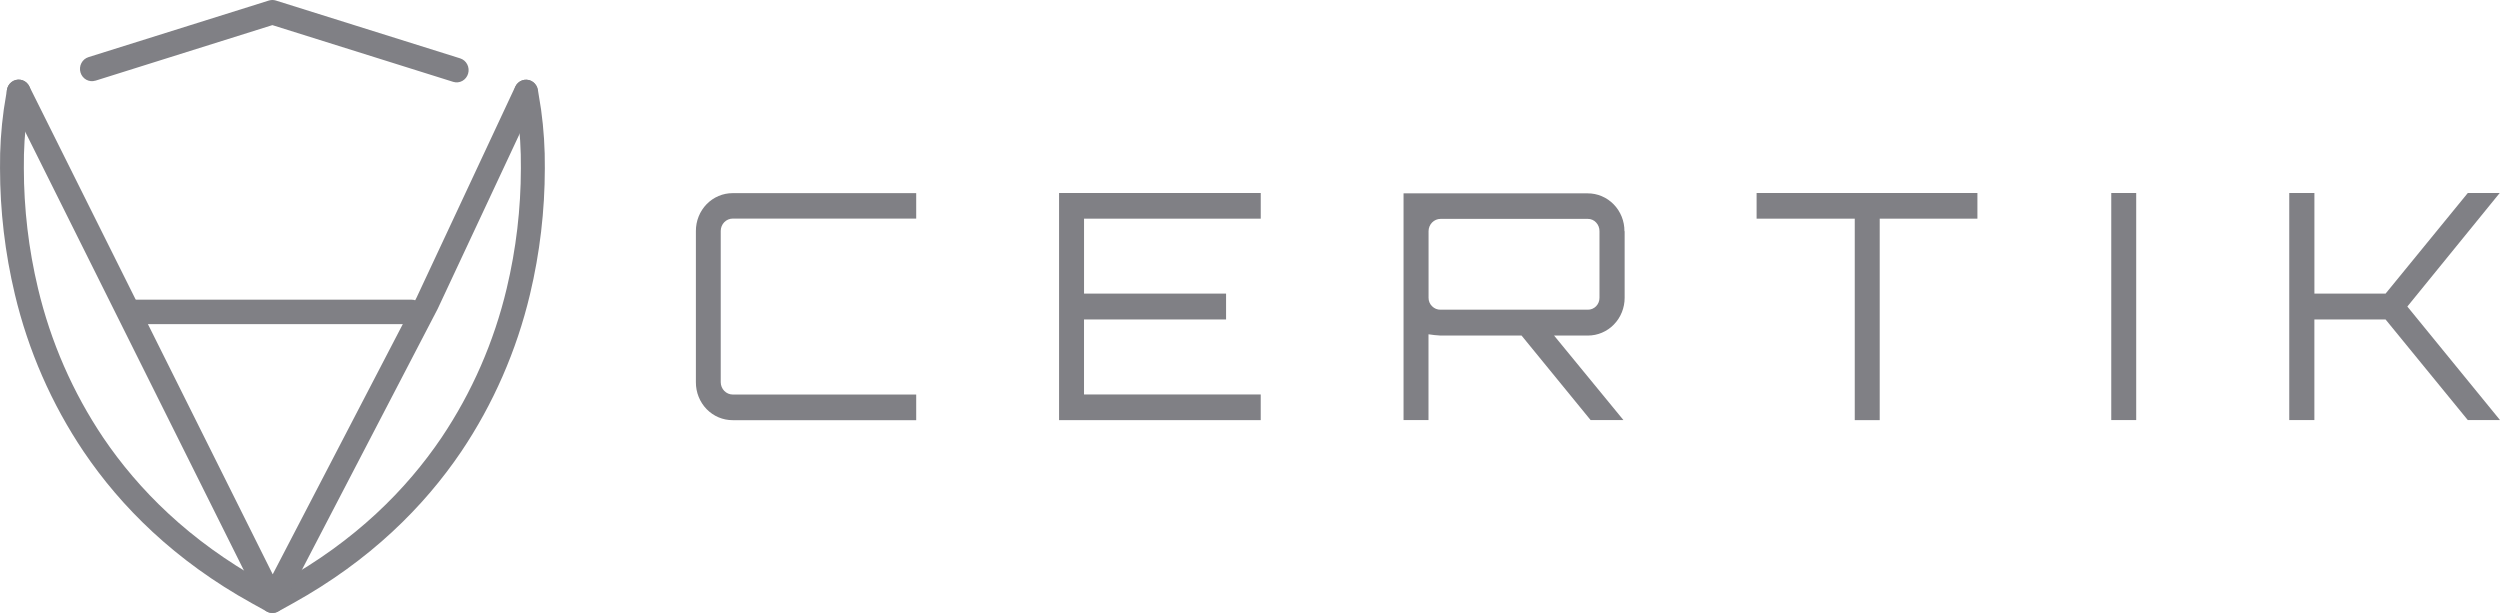
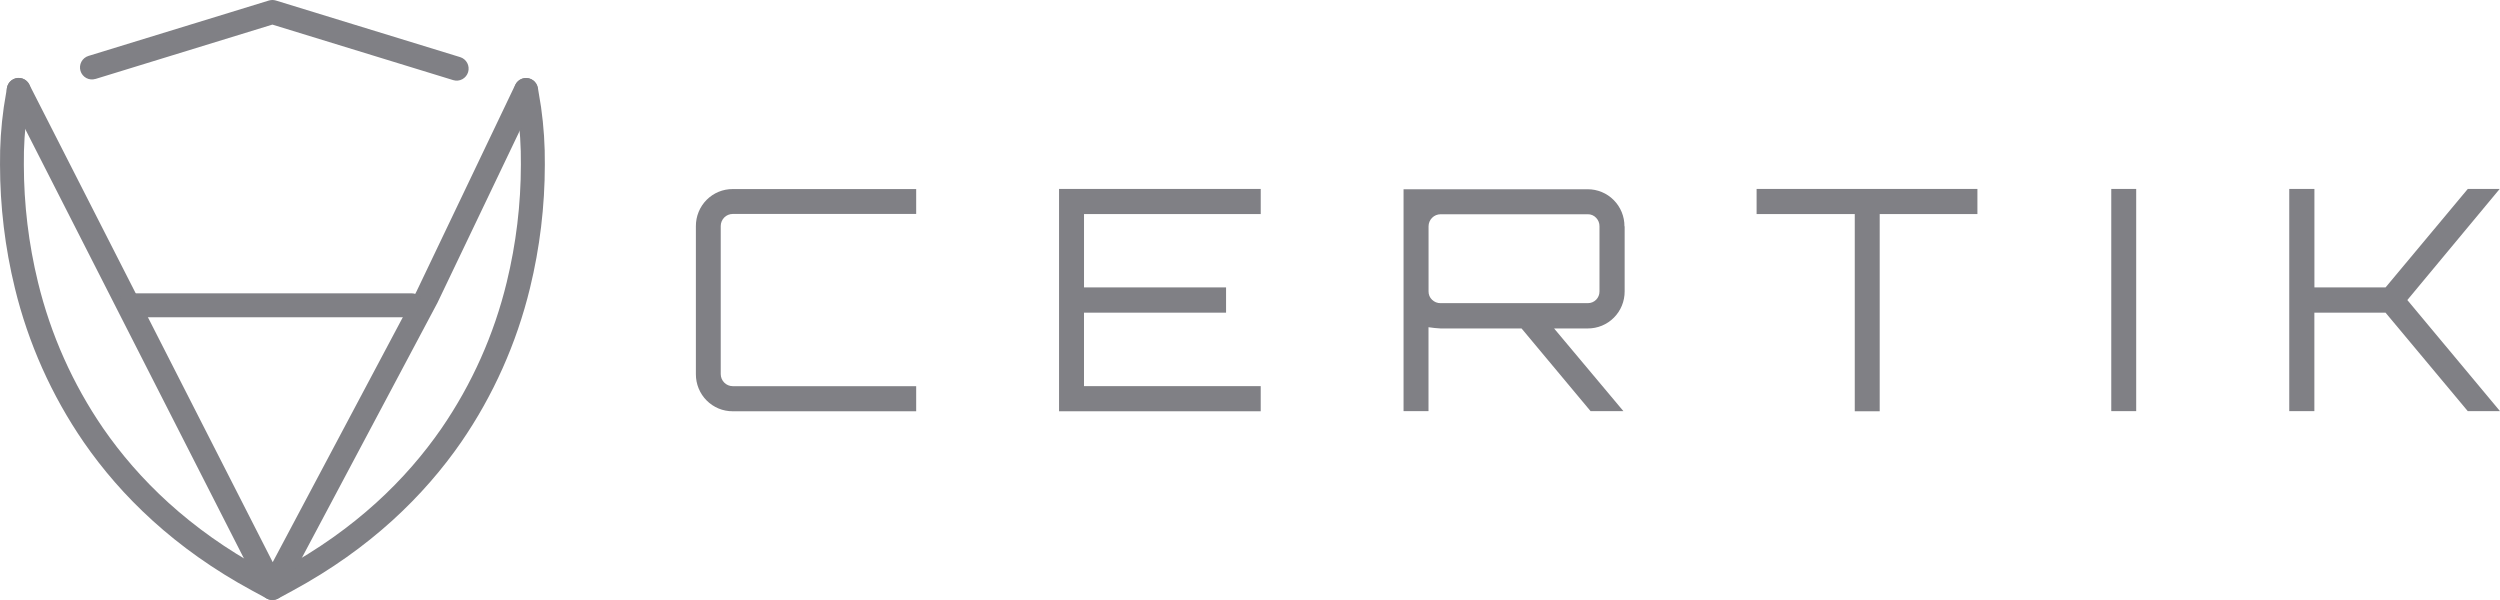
- <svg xmlns="http://www.w3.org/2000/svg" width="208" height="51" viewBox="0 0 208 51" fill="none">
-   <path fill-rule="evenodd" clip-rule="evenodd" d="M42.79 7.818L43.052 9.44C43.258 10.95 43.353 12.474 43.337 13.998C43.335 17.367 42.94 20.723 42.159 23.995C41.103 28.44 39.264 32.648 36.733 36.413C33.808 40.735 29.579 44.987 23.415 48.404L22.66 48.821L21.906 48.404C15.742 44.987 11.514 40.735 8.588 36.413C6.057 32.648 4.218 28.44 3.162 23.995C2.381 20.724 1.986 17.368 1.984 14C1.968 12.475 2.063 10.952 2.269 9.442L2.53 7.819C2.553 7.687 2.549 7.551 2.52 7.42C2.491 7.289 2.438 7.166 2.362 7.056C2.286 6.947 2.19 6.854 2.079 6.782C1.968 6.711 1.845 6.663 1.716 6.641C1.587 6.619 1.455 6.624 1.328 6.655C1.201 6.685 1.081 6.742 0.975 6.82C0.869 6.899 0.779 6.998 0.71 7.113C0.642 7.227 0.596 7.354 0.576 7.487L0.315 9.11C0.09 10.729 -0.015 12.364 0.002 14C0.003 17.534 0.418 21.055 1.237 24.487C2.352 29.174 4.293 33.612 6.964 37.58C10.051 42.147 14.529 46.637 20.974 50.201L22.199 50.878C22.343 50.958 22.504 51 22.668 51C22.832 51 22.994 50.958 23.138 50.878L24.361 50.201C30.799 46.635 35.278 42.147 38.371 37.58C41.041 33.612 42.98 29.175 44.095 24.489C44.914 21.057 45.328 17.536 45.33 14.002C45.346 12.366 45.241 10.731 45.017 9.112L44.755 7.489C44.735 7.356 44.689 7.229 44.621 7.114C44.552 7 44.462 6.901 44.356 6.822C44.251 6.743 44.13 6.687 44.003 6.656C43.876 6.626 43.744 6.621 43.615 6.643C43.486 6.665 43.363 6.713 43.252 6.784C43.141 6.855 43.045 6.948 42.969 7.058C42.894 7.167 42.84 7.291 42.811 7.422C42.782 7.553 42.779 7.689 42.801 7.821L42.79 7.818Z" fill="#808085" />
-   <path fill-rule="evenodd" clip-rule="evenodd" d="M7.943 6.712L22.662 2.09L37.71 6.811C37.962 6.889 38.234 6.861 38.465 6.733C38.697 6.605 38.87 6.388 38.946 6.129C39.023 5.871 38.996 5.592 38.873 5.353C38.75 5.114 38.539 4.936 38.288 4.856L22.951 0.044C22.763 -0.015 22.561 -0.015 22.373 0.044L7.363 4.753C7.238 4.792 7.121 4.855 7.019 4.94C6.918 5.025 6.834 5.13 6.772 5.249C6.71 5.367 6.671 5.497 6.659 5.631C6.646 5.765 6.659 5.9 6.697 6.029C6.735 6.158 6.797 6.277 6.88 6.381C6.963 6.485 7.066 6.571 7.181 6.634C7.297 6.697 7.424 6.736 7.554 6.749C7.684 6.762 7.816 6.748 7.941 6.708L7.943 6.712Z" fill="#808085" />
-   <path fill-rule="evenodd" clip-rule="evenodd" d="M0.677 8.116L21.779 50.442C21.861 50.608 21.986 50.747 22.14 50.845C22.293 50.942 22.47 50.995 22.651 50.996C22.832 50.998 23.009 50.949 23.165 50.854C23.32 50.759 23.448 50.622 23.533 50.458L36.401 25.724L36.42 25.685L44.657 8.088C44.769 7.845 44.783 7.567 44.696 7.313C44.609 7.06 44.428 6.852 44.193 6.735C43.958 6.618 43.687 6.601 43.44 6.688C43.192 6.775 42.988 6.958 42.872 7.199L34.649 24.782L22.69 47.783L2.439 7.185C2.381 7.064 2.3 6.957 2.201 6.869C2.102 6.781 1.987 6.714 1.862 6.671C1.738 6.629 1.606 6.613 1.476 6.624C1.345 6.634 1.218 6.671 1.101 6.732C0.985 6.794 0.881 6.878 0.796 6.981C0.712 7.084 0.648 7.203 0.608 7.331C0.569 7.46 0.555 7.595 0.566 7.729C0.578 7.863 0.616 7.994 0.677 8.113V8.116Z" fill="#808085" />
-   <path fill-rule="evenodd" clip-rule="evenodd" d="M10.773 26.967H34.24C34.502 26.967 34.754 26.86 34.94 26.669C35.126 26.478 35.23 26.219 35.23 25.949C35.23 25.679 35.126 25.42 34.94 25.23C34.754 25.039 34.502 24.931 34.24 24.931H10.773C10.511 24.931 10.259 25.039 10.073 25.23C9.887 25.42 9.783 25.679 9.783 25.949C9.783 26.219 9.887 26.478 10.073 26.669C10.259 26.86 10.511 26.967 10.773 26.967ZM76.228 18.186H60.962C60.698 18.187 60.445 18.296 60.259 18.487C60.072 18.679 59.967 18.939 59.965 19.21V31.802C59.967 32.072 60.073 32.332 60.259 32.523C60.446 32.715 60.698 32.824 60.962 32.825H76.228V34.958H60.962C60.559 34.96 60.16 34.88 59.787 34.723C59.415 34.565 59.076 34.333 58.791 34.041C58.507 33.748 58.281 33.4 58.128 33.017C57.974 32.635 57.897 32.224 57.898 31.811V19.218C57.897 18.805 57.974 18.394 58.128 18.012C58.281 17.629 58.507 17.281 58.791 16.988C59.076 16.696 59.415 16.464 59.787 16.306C60.16 16.149 60.559 16.069 60.962 16.07H76.228V18.186ZM104.894 16.06V18.193H90.192V24.427H102.009V26.577H90.19V32.822H104.892V34.955H88.114V16.06H104.894Z" fill="#808085" />
-   <path d="M135.17 19.235V24.77C135.172 25.183 135.093 25.594 134.94 25.976C134.787 26.359 134.561 26.707 134.276 26.999C133.992 27.292 133.653 27.524 133.281 27.681C132.909 27.839 132.509 27.919 132.107 27.918H129.299L135.068 34.948H132.337L126.593 27.918H119.847C119.513 27.9 119.181 27.865 118.851 27.813V34.948H116.775V16.087H132.091C132.494 16.085 132.893 16.165 133.265 16.323C133.638 16.48 133.976 16.712 134.261 17.005C134.546 17.297 134.771 17.645 134.925 18.028C135.078 18.41 135.156 18.821 135.154 19.235H135.17ZM119.854 25.767H132.107C132.235 25.768 132.362 25.744 132.48 25.694C132.598 25.645 132.706 25.572 132.797 25.479C132.887 25.386 132.958 25.275 133.007 25.153C133.055 25.032 133.079 24.901 133.077 24.77V19.235C133.079 19.101 133.055 18.969 133.007 18.845C132.959 18.721 132.888 18.608 132.797 18.513C132.709 18.415 132.602 18.338 132.482 18.286C132.363 18.234 132.235 18.208 132.105 18.211H119.852C119.588 18.212 119.336 18.32 119.149 18.512C118.962 18.704 118.857 18.963 118.856 19.235V24.77C118.853 24.903 118.878 25.035 118.929 25.158C118.979 25.28 119.055 25.39 119.15 25.481C119.243 25.574 119.353 25.648 119.474 25.697C119.595 25.746 119.724 25.77 119.854 25.767Z" fill="#808085" />
-   <path fill-rule="evenodd" clip-rule="evenodd" d="M146.149 16.06H164.521V18.193H156.392V34.957H154.316V18.193H146.149V16.06ZM175.657 34.948V16.06H177.732V34.948H175.657ZM205.319 16.06H207.974L200.291 25.504L208 34.948H205.319L198.478 26.579H192.556V34.948H190.466V16.06H192.559V24.427H198.482L205.319 16.06Z" fill="#808085" />
+ <svg xmlns="http://www.w3.org/2000/svg" width="150" height="36" viewBox="0 0 150 36" fill="none">
+   <path fill-rule="evenodd" clip-rule="evenodd" d="M30.858 5.518L31.047 6.663C31.195 7.729 31.264 8.804 31.253 9.88C31.251 12.258 30.966 14.627 30.403 16.937C29.642 20.074 28.316 23.045 26.49 25.702C24.381 28.754 21.331 31.755 16.886 34.167L16.342 34.462L15.798 34.167C11.352 31.755 8.304 28.754 6.193 25.702C4.368 23.045 3.042 20.074 2.28 16.937C1.717 14.628 1.432 12.259 1.431 9.882C1.419 8.806 1.488 7.73 1.636 6.664L1.825 5.519C1.841 5.425 1.838 5.33 1.818 5.237C1.797 5.145 1.758 5.057 1.703 4.98C1.649 4.903 1.579 4.837 1.5 4.787C1.42 4.737 1.331 4.703 1.238 4.687C1.145 4.672 1.049 4.675 0.958 4.697C0.866 4.718 0.779 4.758 0.703 4.814C0.626 4.869 0.562 4.939 0.512 5.02C0.463 5.101 0.43 5.191 0.415 5.284L0.227 6.43C0.065 7.573 -0.011 8.727 0.001 9.882C0.002 12.376 0.301 14.862 0.892 17.284C1.696 20.593 3.096 23.725 5.022 26.527C7.248 29.75 10.478 32.919 15.126 35.435L16.009 35.913C16.113 35.97 16.229 35.999 16.347 35.999C16.465 35.999 16.582 35.97 16.686 35.913L17.568 35.435C22.21 32.918 25.441 29.75 27.672 26.527C29.597 23.726 30.995 20.594 31.799 17.286C32.39 14.863 32.689 12.377 32.69 9.883C32.701 8.728 32.626 7.574 32.464 6.431L32.276 5.286C32.261 5.192 32.228 5.102 32.178 5.021C32.129 4.941 32.064 4.87 31.988 4.815C31.911 4.759 31.825 4.72 31.733 4.698C31.641 4.676 31.546 4.673 31.453 4.689C31.36 4.704 31.271 4.738 31.191 4.788C31.111 4.838 31.042 4.904 30.988 4.981C30.933 5.059 30.894 5.146 30.873 5.239C30.852 5.331 30.85 5.427 30.866 5.52L30.858 5.518Z" fill="#808085" />
+   <path fill-rule="evenodd" clip-rule="evenodd" d="M5.728 4.738L16.343 1.476L27.195 4.808C27.377 4.863 27.573 4.843 27.74 4.753C27.907 4.662 28.032 4.509 28.087 4.327C28.142 4.144 28.123 3.947 28.034 3.779C27.945 3.61 27.793 3.484 27.612 3.428L16.552 0.031C16.416 -0.01 16.271 -0.01 16.135 0.031L5.31 3.355C5.22 3.382 5.136 3.427 5.063 3.487C4.989 3.547 4.929 3.621 4.884 3.705C4.839 3.789 4.812 3.88 4.802 3.975C4.793 4.069 4.802 4.165 4.83 4.256C4.857 4.347 4.902 4.431 4.962 4.504C5.022 4.578 5.096 4.638 5.179 4.683C5.263 4.728 5.354 4.755 5.448 4.764C5.542 4.773 5.637 4.763 5.727 4.735L5.728 4.738Z" fill="#808085" />
+   <path fill-rule="evenodd" clip-rule="evenodd" d="M0.488 5.73L15.706 35.607C15.765 35.724 15.855 35.822 15.966 35.891C16.077 35.96 16.204 35.997 16.334 35.998C16.465 35.999 16.593 35.964 16.705 35.898C16.817 35.831 16.909 35.734 16.97 35.618L26.251 18.159L26.264 18.131L32.204 5.71C32.285 5.538 32.295 5.342 32.232 5.163C32.169 4.984 32.039 4.837 31.87 4.755C31.7 4.672 31.505 4.66 31.326 4.721C31.148 4.783 31.001 4.912 30.917 5.082L24.987 17.494L16.363 33.73L1.759 5.072C1.717 4.987 1.658 4.911 1.587 4.849C1.515 4.787 1.432 4.74 1.343 4.71C1.253 4.68 1.158 4.669 1.064 4.676C0.97 4.683 0.878 4.71 0.794 4.753C0.71 4.796 0.635 4.856 0.574 4.928C0.513 5.001 0.467 5.085 0.438 5.176C0.41 5.266 0.4 5.362 0.408 5.456C0.417 5.551 0.444 5.643 0.488 5.727V5.73Z" fill="#808085" />
+   <path fill-rule="evenodd" clip-rule="evenodd" d="M7.769 19.035H24.692C24.881 19.035 25.063 18.959 25.197 18.825C25.331 18.69 25.406 18.507 25.406 18.317C25.406 18.126 25.331 17.943 25.197 17.809C25.063 17.674 24.881 17.598 24.692 17.598H7.769C7.579 17.598 7.398 17.674 7.264 17.809C7.13 17.943 7.055 18.126 7.055 18.317C7.055 18.507 7.13 18.69 7.264 18.825C7.398 18.959 7.579 19.035 7.769 19.035ZM54.971 12.837H43.962C43.772 12.838 43.59 12.914 43.455 13.049C43.321 13.185 43.245 13.368 43.244 13.559V22.448C43.245 22.639 43.321 22.822 43.456 22.957C43.59 23.093 43.772 23.169 43.962 23.17H54.971V24.676H43.962C43.672 24.677 43.384 24.621 43.115 24.51C42.847 24.398 42.603 24.235 42.397 24.028C42.192 23.822 42.029 23.576 41.919 23.306C41.808 23.036 41.752 22.746 41.753 22.454V13.566C41.752 13.273 41.808 12.984 41.919 12.714C42.029 12.443 42.192 12.198 42.397 11.991C42.603 11.785 42.847 11.621 43.115 11.51C43.384 11.399 43.672 11.342 43.962 11.344H54.971V12.837ZM75.644 11.336V12.842H65.041V17.242H73.564V18.76H65.04V23.168H75.643V24.674H63.543V11.336H75.644Z" fill="#808085" />
+   <path d="M97.479 13.578V17.485C97.48 17.777 97.423 18.066 97.313 18.337C97.202 18.607 97.04 18.852 96.834 19.059C96.629 19.265 96.385 19.429 96.116 19.54C95.848 19.651 95.56 19.708 95.269 19.707H93.245L97.405 24.669H95.435L91.293 19.707H86.428C86.188 19.695 85.948 19.67 85.71 19.633V24.669H84.213V11.355H95.258C95.549 11.354 95.837 11.411 96.105 11.522C96.374 11.633 96.618 11.797 96.823 12.004C97.028 12.21 97.191 12.456 97.302 12.726C97.412 12.996 97.469 13.286 97.467 13.578H97.479ZM86.433 18.189H95.269C95.362 18.19 95.453 18.172 95.539 18.137C95.624 18.102 95.702 18.051 95.767 17.985C95.832 17.919 95.884 17.841 95.918 17.756C95.953 17.67 95.97 17.578 95.969 17.485V13.578C95.971 13.483 95.954 13.39 95.919 13.303C95.884 13.215 95.833 13.136 95.767 13.068C95.704 12.999 95.626 12.945 95.54 12.908C95.454 12.871 95.362 12.853 95.268 12.855H86.432C86.242 12.856 86.059 12.932 85.925 13.068C85.79 13.203 85.714 13.386 85.713 13.578V17.485C85.712 17.579 85.729 17.672 85.766 17.759C85.802 17.845 85.857 17.923 85.925 17.987C85.993 18.053 86.072 18.104 86.159 18.139C86.246 18.174 86.34 18.191 86.433 18.189Z" fill="#808085" />
+   <path fill-rule="evenodd" clip-rule="evenodd" d="M105.396 11.336H118.645V12.842H112.782V24.675H111.286V12.842H105.396V11.336ZM126.676 24.669V11.336H128.172V24.669H126.676ZM148.067 11.336H149.981L144.44 18.002L150 24.669H148.067L143.133 18.761H138.862V24.669H137.355V11.336H138.865V17.242H143.136L148.067 11.336Z" fill="#808085" />
</svg>
